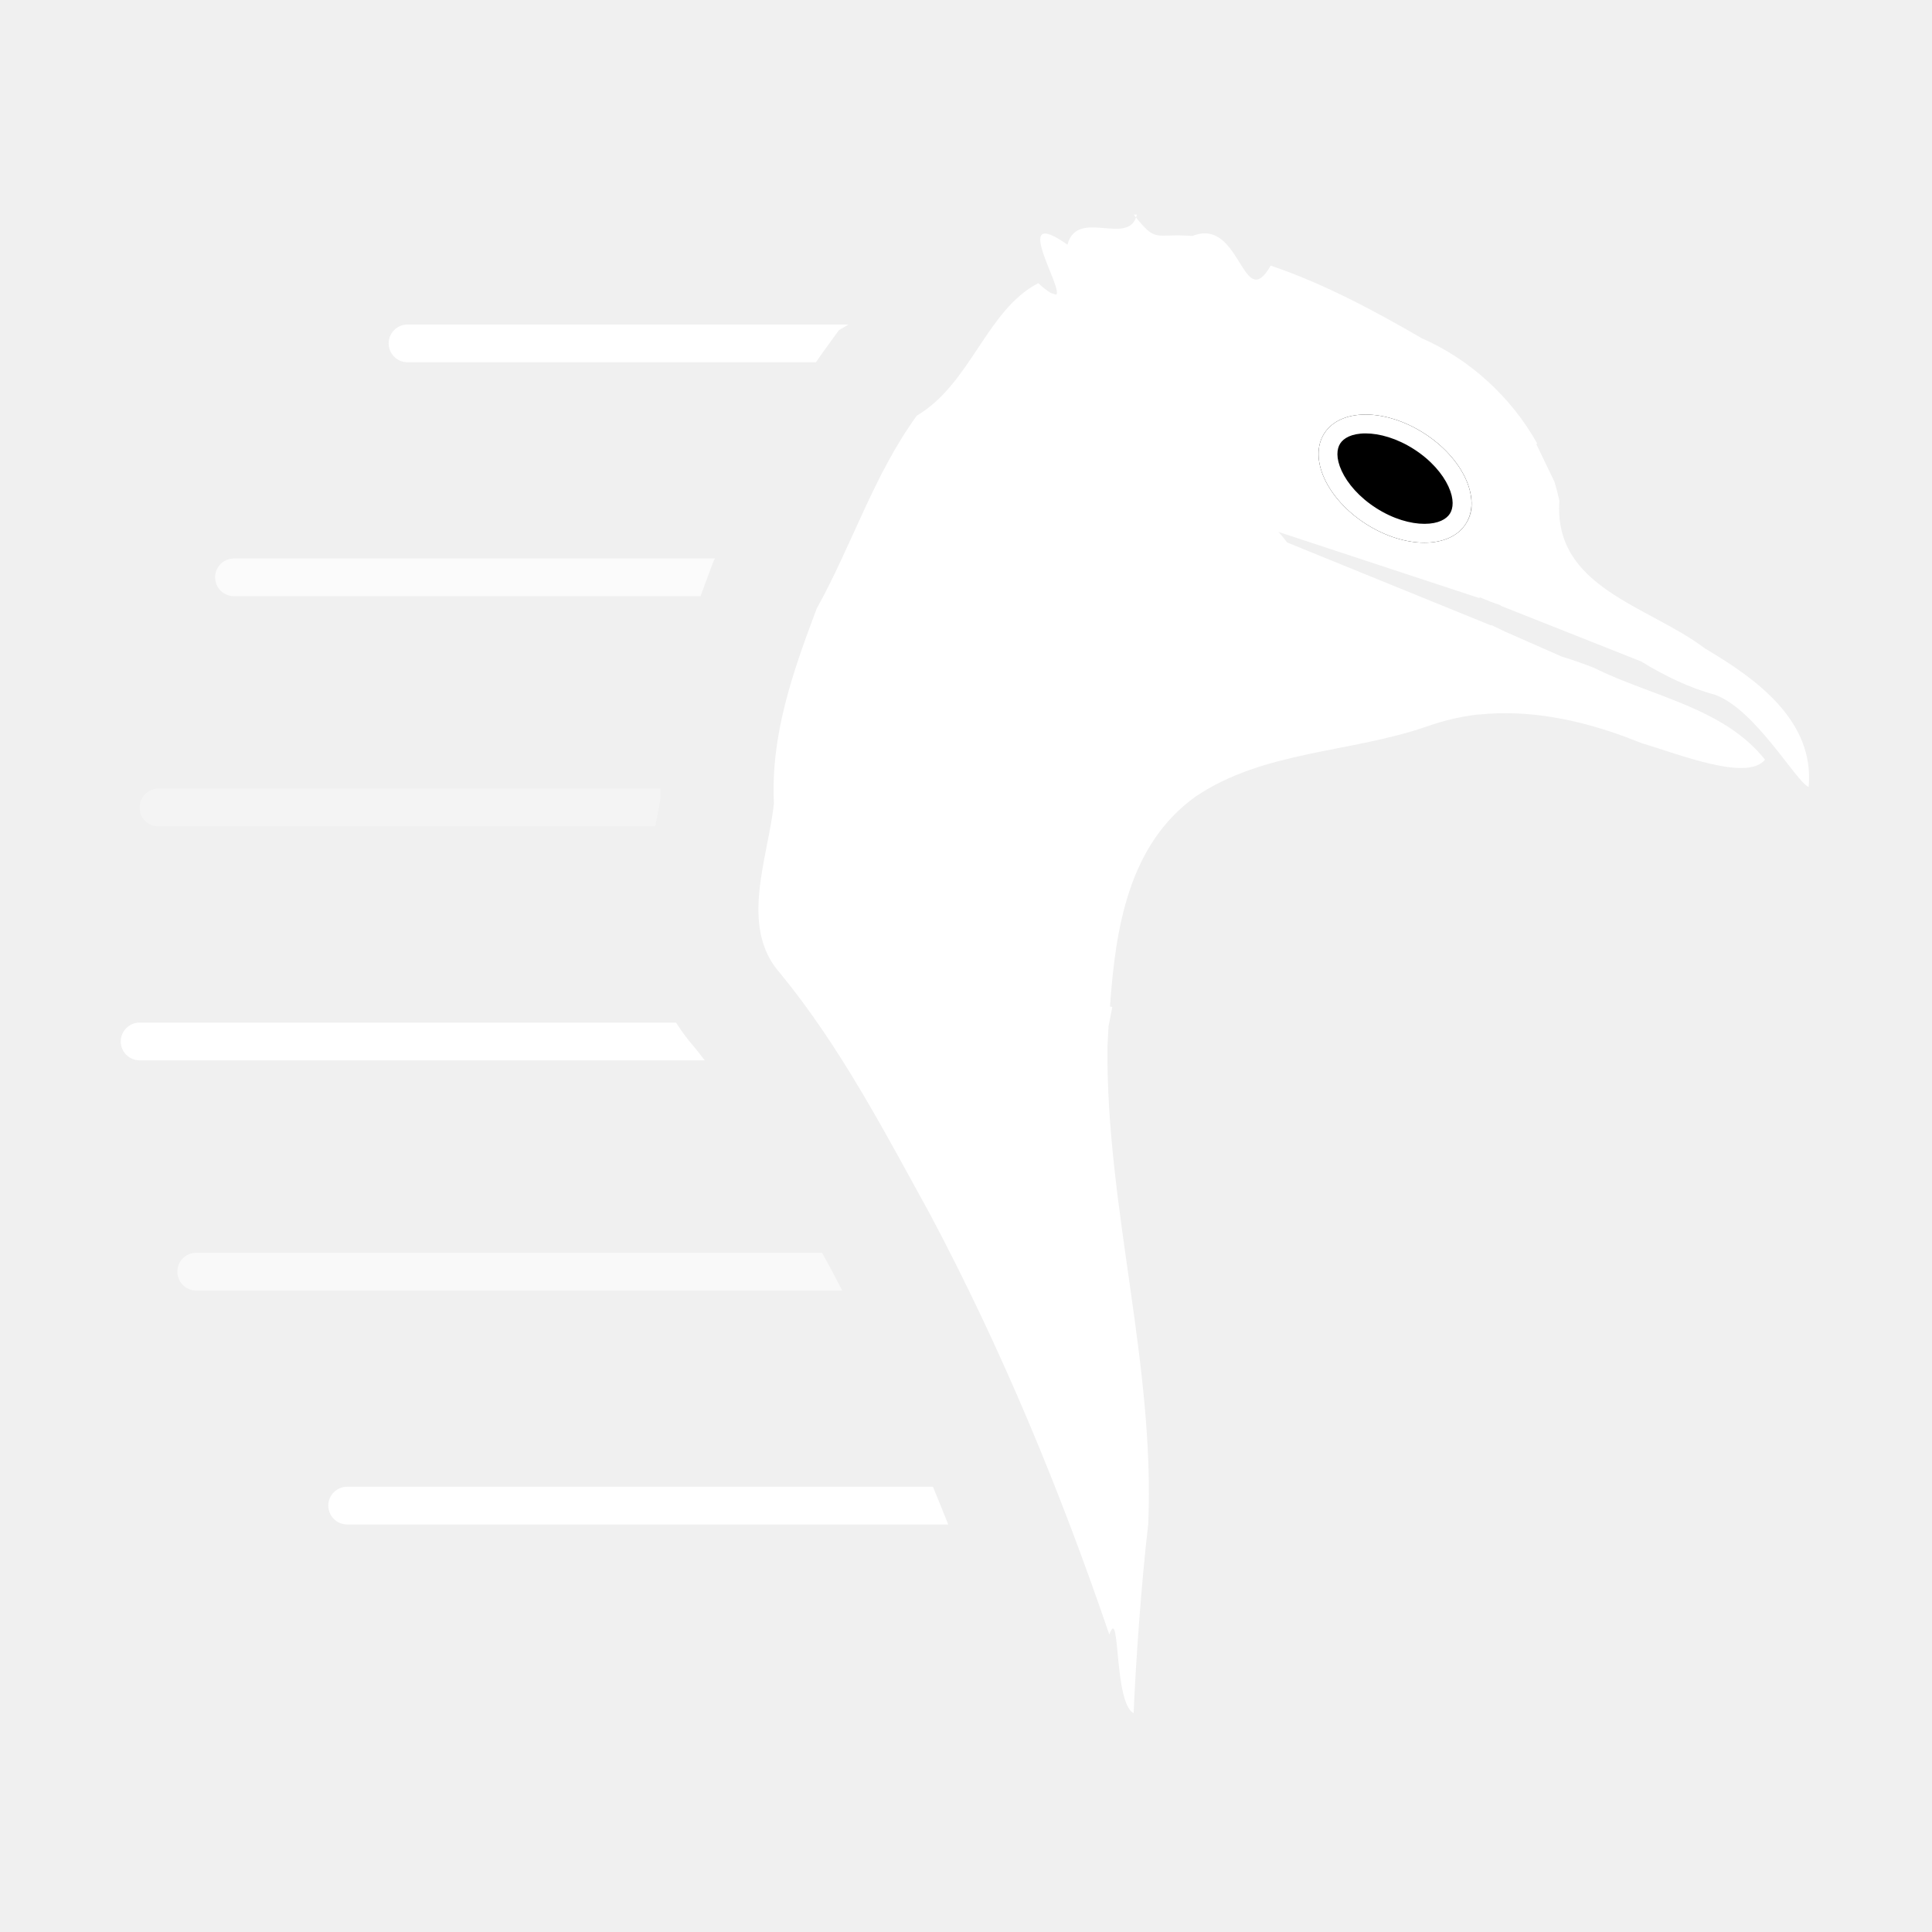
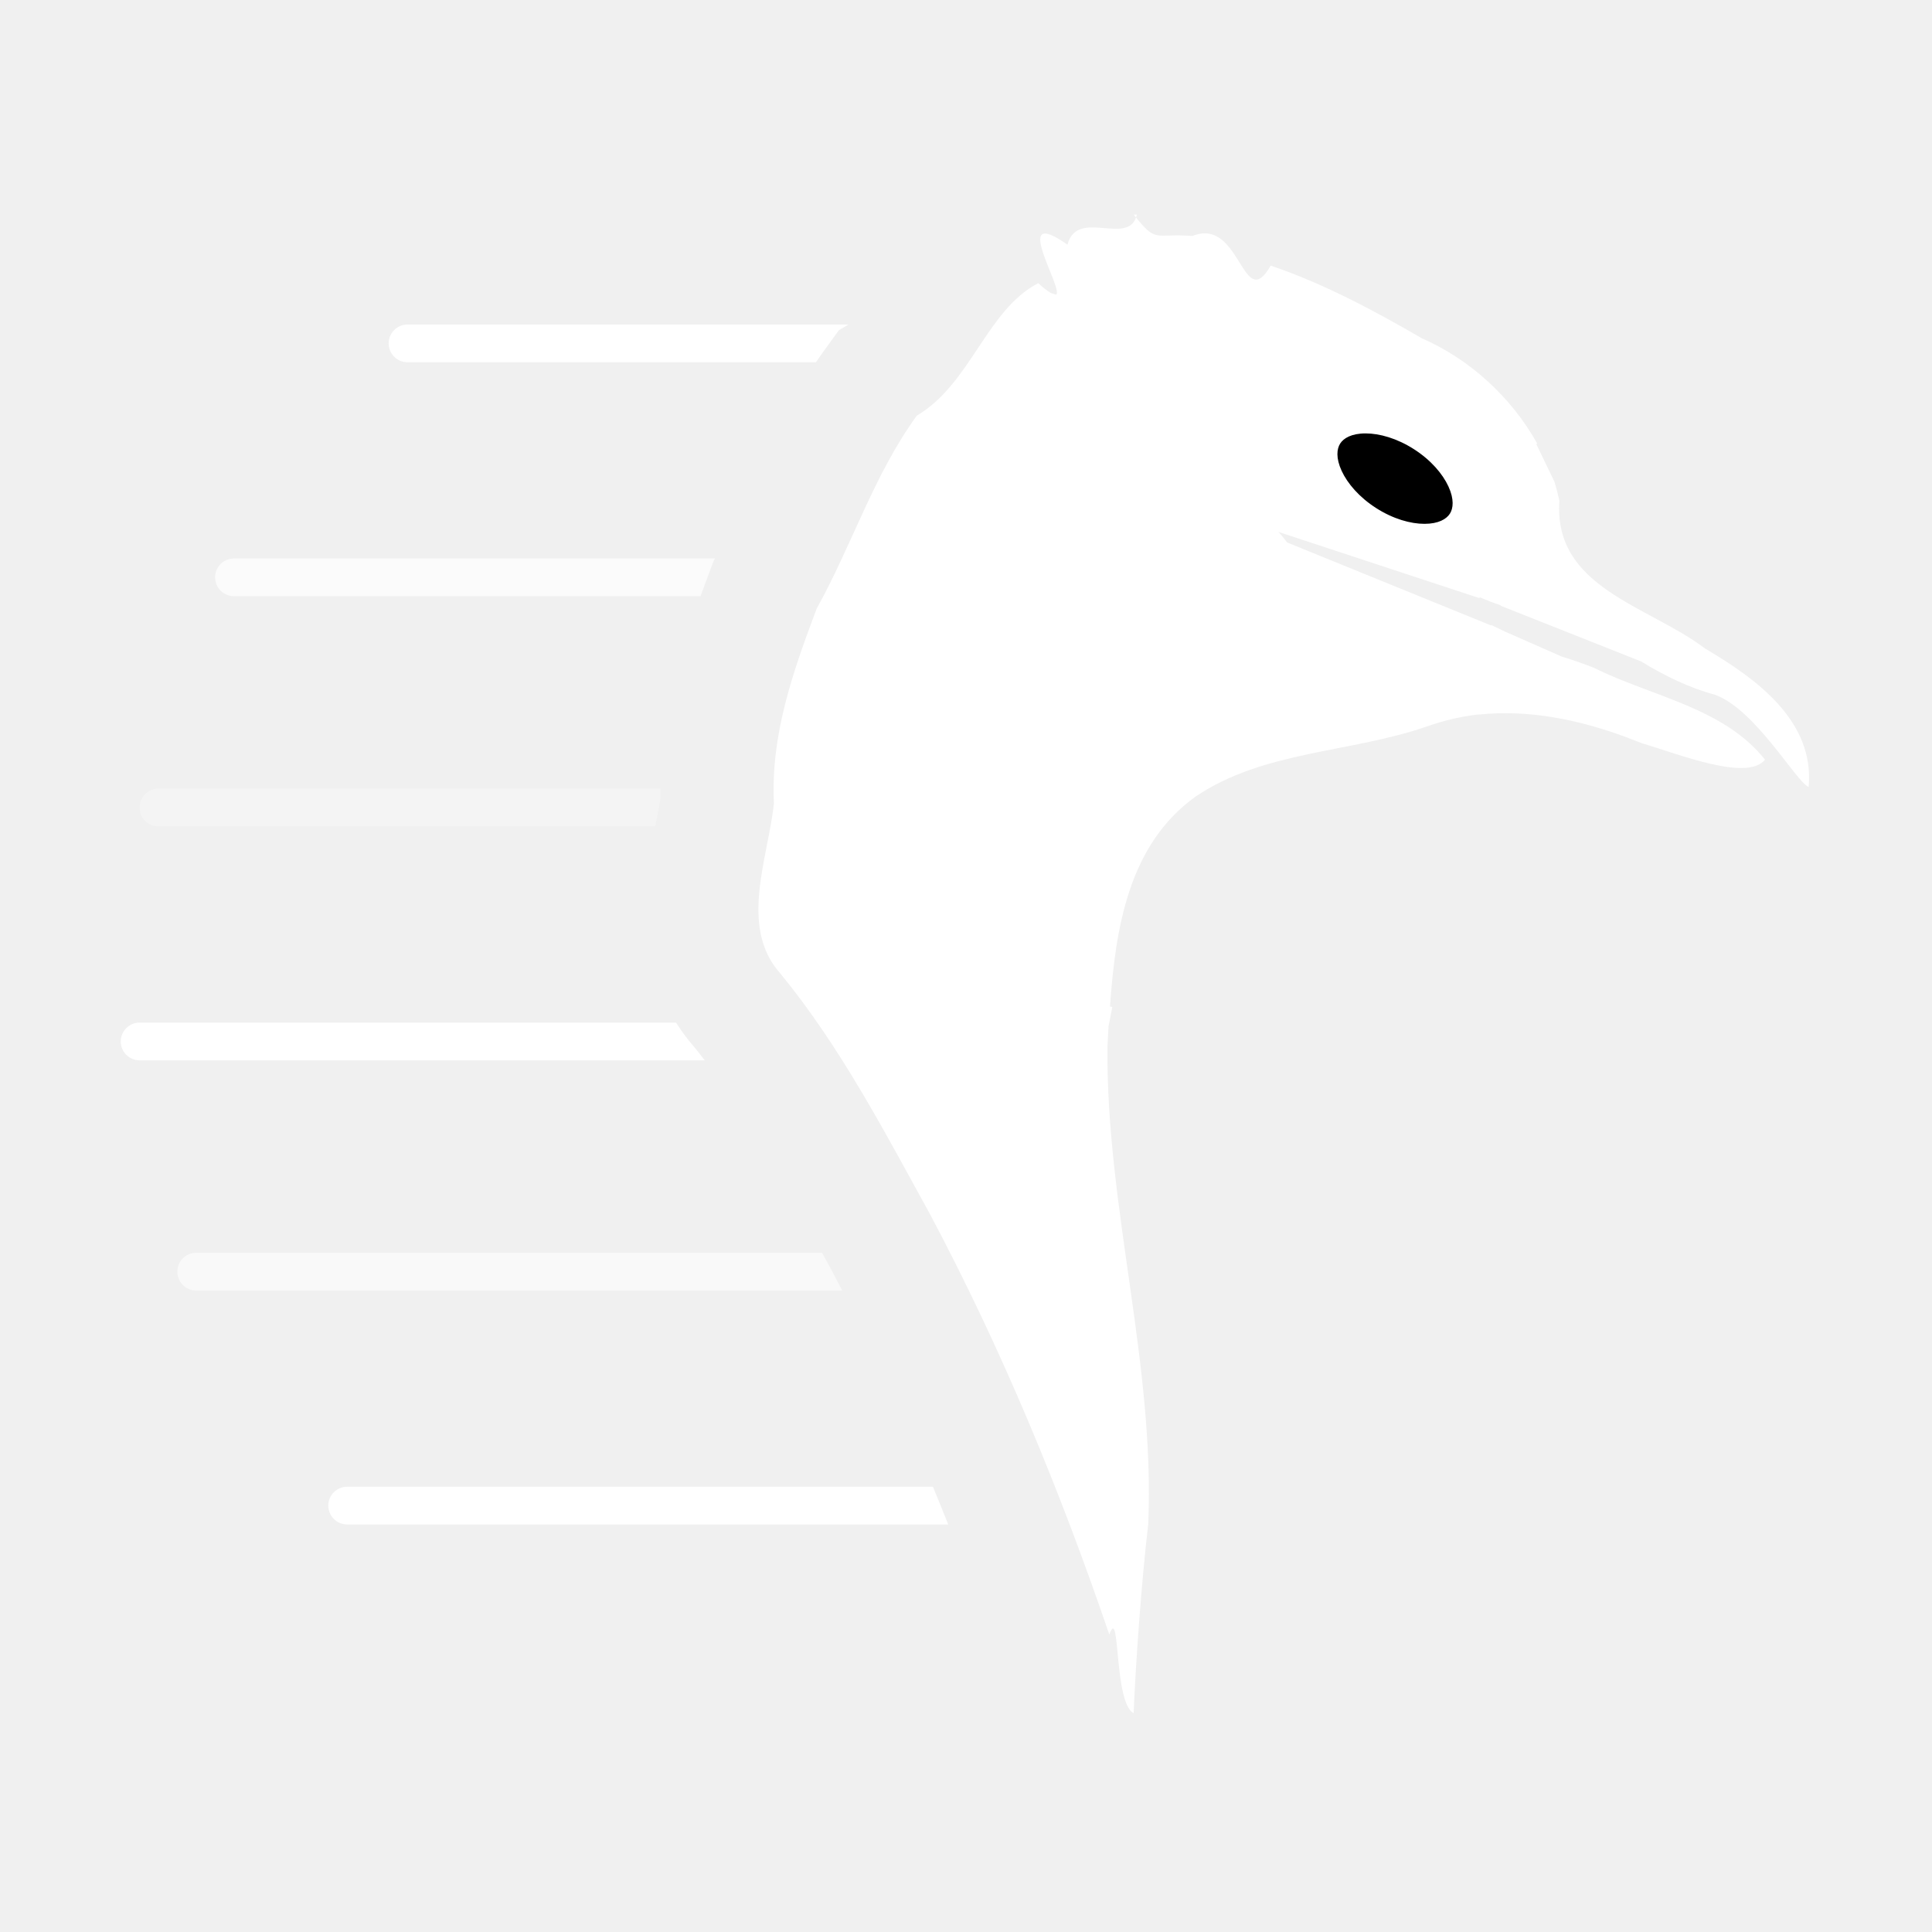
<svg xmlns="http://www.w3.org/2000/svg" width="512" height="512" viewBox="0 0 512 512" fill="none">
  <path d="M224.874 86L108 86C105.239 86 103 88.239 103 91C103 93.761 105.239 96 108 96L216.248 96C217.021 94.854 217.82 93.709 218.646 92.57L222.307 87.516L224.874 86Z" fill="white" />
  <path d="M188.353 150.716C187.484 153.025 186.569 155.457 185.644 158L62 158C59.239 158 57 155.761 57 153C57 150.239 59.239 148 62 148L189.491 148L189.131 148.649L188.353 150.716Z" fill="white" fill-opacity="0.7" />
  <path d="M175.008 209L42 209C39.239 209 37 211.239 37 214C37 216.761 39.239 219 42 219L173.636 219C173.665 218.854 173.693 218.709 173.721 218.567L173.751 218.418C174.371 215.263 174.778 213.158 175.031 211.502C175.013 210.665 175.006 209.831 175.008 209Z" fill="white" fill-opacity="0.3" />
  <path d="M179.159 271L37 271C34.239 271 32 273.239 32 276C32 278.761 34.239 281 37 281L186.772 281C185.787 279.72 184.785 278.458 183.765 277.214C182.01 275.178 180.484 273.1 179.159 271Z" fill="white" />
  <path d="M217.848 332L52 332C49.239 332 47 334.239 47 337C47 339.761 49.239 342 52 342L223.195 342C222.209 340.094 221.214 338.193 220.209 336.299C219.414 334.853 218.627 333.42 217.848 332Z" fill="white" fill-opacity="0.6" />
  <path d="M247.238 394L92 394C89.239 394 87 396.239 87 399C87 401.761 89.239 404 92 404L251.287 404C249.96 400.655 248.611 397.322 247.238 394Z" fill="white" />
  <path d="M301.279 56.863C299.318 65.615 285.51 54.937 282.892 64.841C267.428 53.95 281.943 76.63 279.896 78.063L279.771 78.038L278.543 77.666C277.781 77.212 276.692 76.471 275.146 75.04C261.437 82.145 257.294 101.692 242.939 110.172C231.535 125.91 225.872 144.281 216.431 161.282C210.144 177.987 204.203 194.759 205.095 212.877C203.615 227.19 195.791 245.512 206.671 257.836C222.6 277.164 234.494 300.036 246.601 322.033C265.533 357.684 281.018 395.159 293.975 433.179C296.953 424.92 295.063 451.169 300.426 454.02C300.974 440.817 302.423 419.947 304.295 403.875C306.098 361.251 293.091 319.883 293.49 277.4C293.594 275.626 293.666 273.796 293.771 271.989L294.784 266.847L294.158 266.724C295.631 245.983 299.051 223.874 316.839 211.104C334.845 198.92 357.97 199.511 378.079 192.54C382.564 190.957 387.16 189.864 391.727 189.345C391.766 189.34 391.817 189.375 391.853 189.369C405.147 187.97 418.5 190.725 431.097 195.406C431.283 195.476 431.513 195.585 431.699 195.655C432.845 196.086 434.087 196.538 435.215 196.998C444.568 199.721 462.994 207.227 467.746 201.32C456.818 187.525 437.7 184.594 422.463 177.002C420.019 176.041 416.989 174.923 413.913 174.016L398.899 167.408L395.205 165.637L395.18 165.762L341.096 143.759C340.364 142.772 339.556 141.749 338.777 140.957L392.07 158.507L392.119 158.255C393.962 159.065 395.806 159.791 397.705 160.399L397.681 160.524L434.915 175.286C441.092 179.09 447.838 182.338 454.419 184.094C465.109 187.864 475.891 207.059 479.308 208.566C480.947 190.905 465.205 179.751 451.862 171.865C436.718 160.411 411.63 155.803 413.257 132.714C412.859 131.005 412.473 129.301 411.917 127.61L407.119 117.652L407.395 117.576C400.55 105.295 389.521 95.195 376.763 89.635C364.449 82.453 350.481 74.986 336.738 70.401C329.244 83.447 328.88 57.337 316.005 62.537C305.769 61.752 306.614 64.664 300.432 56.861L301.279 56.863ZM365.111 111.998C368.753 112.616 372.751 114.095 376.645 116.356C386.977 122.372 392.612 131.895 389.272 137.621C385.933 143.347 374.804 143.075 364.477 137.035C354.15 130.995 348.478 121.657 351.826 115.891C353.914 112.3 359.054 110.972 365.111 111.998Z" fill="white" />
-   <path d="M362.004 138.862C372.357 145.485 384.193 145.472 388.441 138.832C392.689 132.193 387.741 121.44 377.388 114.817C367.035 108.193 355.199 108.207 350.951 114.846C346.703 121.486 351.651 132.238 362.004 138.862Z" fill="black" />
-   <path fill-rule="evenodd" clip-rule="evenodd" d="M377.506 138.821C381.263 138.817 383.336 137.534 384.23 136.138C385.123 134.742 385.419 132.322 383.848 128.909C382.305 125.556 379.186 121.903 374.693 119.029C370.201 116.154 365.577 114.854 361.886 114.858C358.129 114.862 356.056 116.145 355.163 117.541C354.269 118.937 353.974 121.357 355.544 124.77C357.088 128.123 360.206 131.776 364.699 134.65C369.192 137.525 373.815 138.825 377.506 138.821ZM388.441 138.832C384.193 145.472 372.357 145.485 362.004 138.862C351.651 132.238 346.703 121.486 350.951 114.846C355.199 108.207 367.035 108.193 377.388 114.817C387.741 121.44 392.689 132.193 388.441 138.832Z" fill="white" />
+   <path d="M362.5 137C372.853 143.624 381.252 143.64 385.5 137C389.748 130.36 386.353 122.624 376 116C365.647 109.376 356.248 109.36 352 116C347.752 122.64 352.147 130.376 362.5 137Z" fill="black" />
+   <path fill-rule="evenodd" clip-rule="evenodd" d="M377.506 138.821C381.263 138.817 383.336 137.534 384.23 136.138C385.123 134.742 385.419 132.322 383.848 128.909C382.305 125.556 379.186 121.903 374.693 119.029C370.201 116.154 365.577 114.854 361.886 114.858C358.129 114.862 356.056 116.145 355.163 117.541C354.269 118.937 353.974 121.357 355.544 124.77C357.088 128.123 360.206 131.776 364.699 134.65C369.192 137.525 373.815 138.825 377.506 138.821ZM389.5 138.862C385.252 145.502 372.357 145.485 362.004 138.862C351.651 132.238 346.703 121.486 350.951 114.846C355.199 108.207 367.035 108.193 377.388 114.817C387.741 121.44 393.748 132.222 389.5 138.862Z" fill="white" />
</svg>
